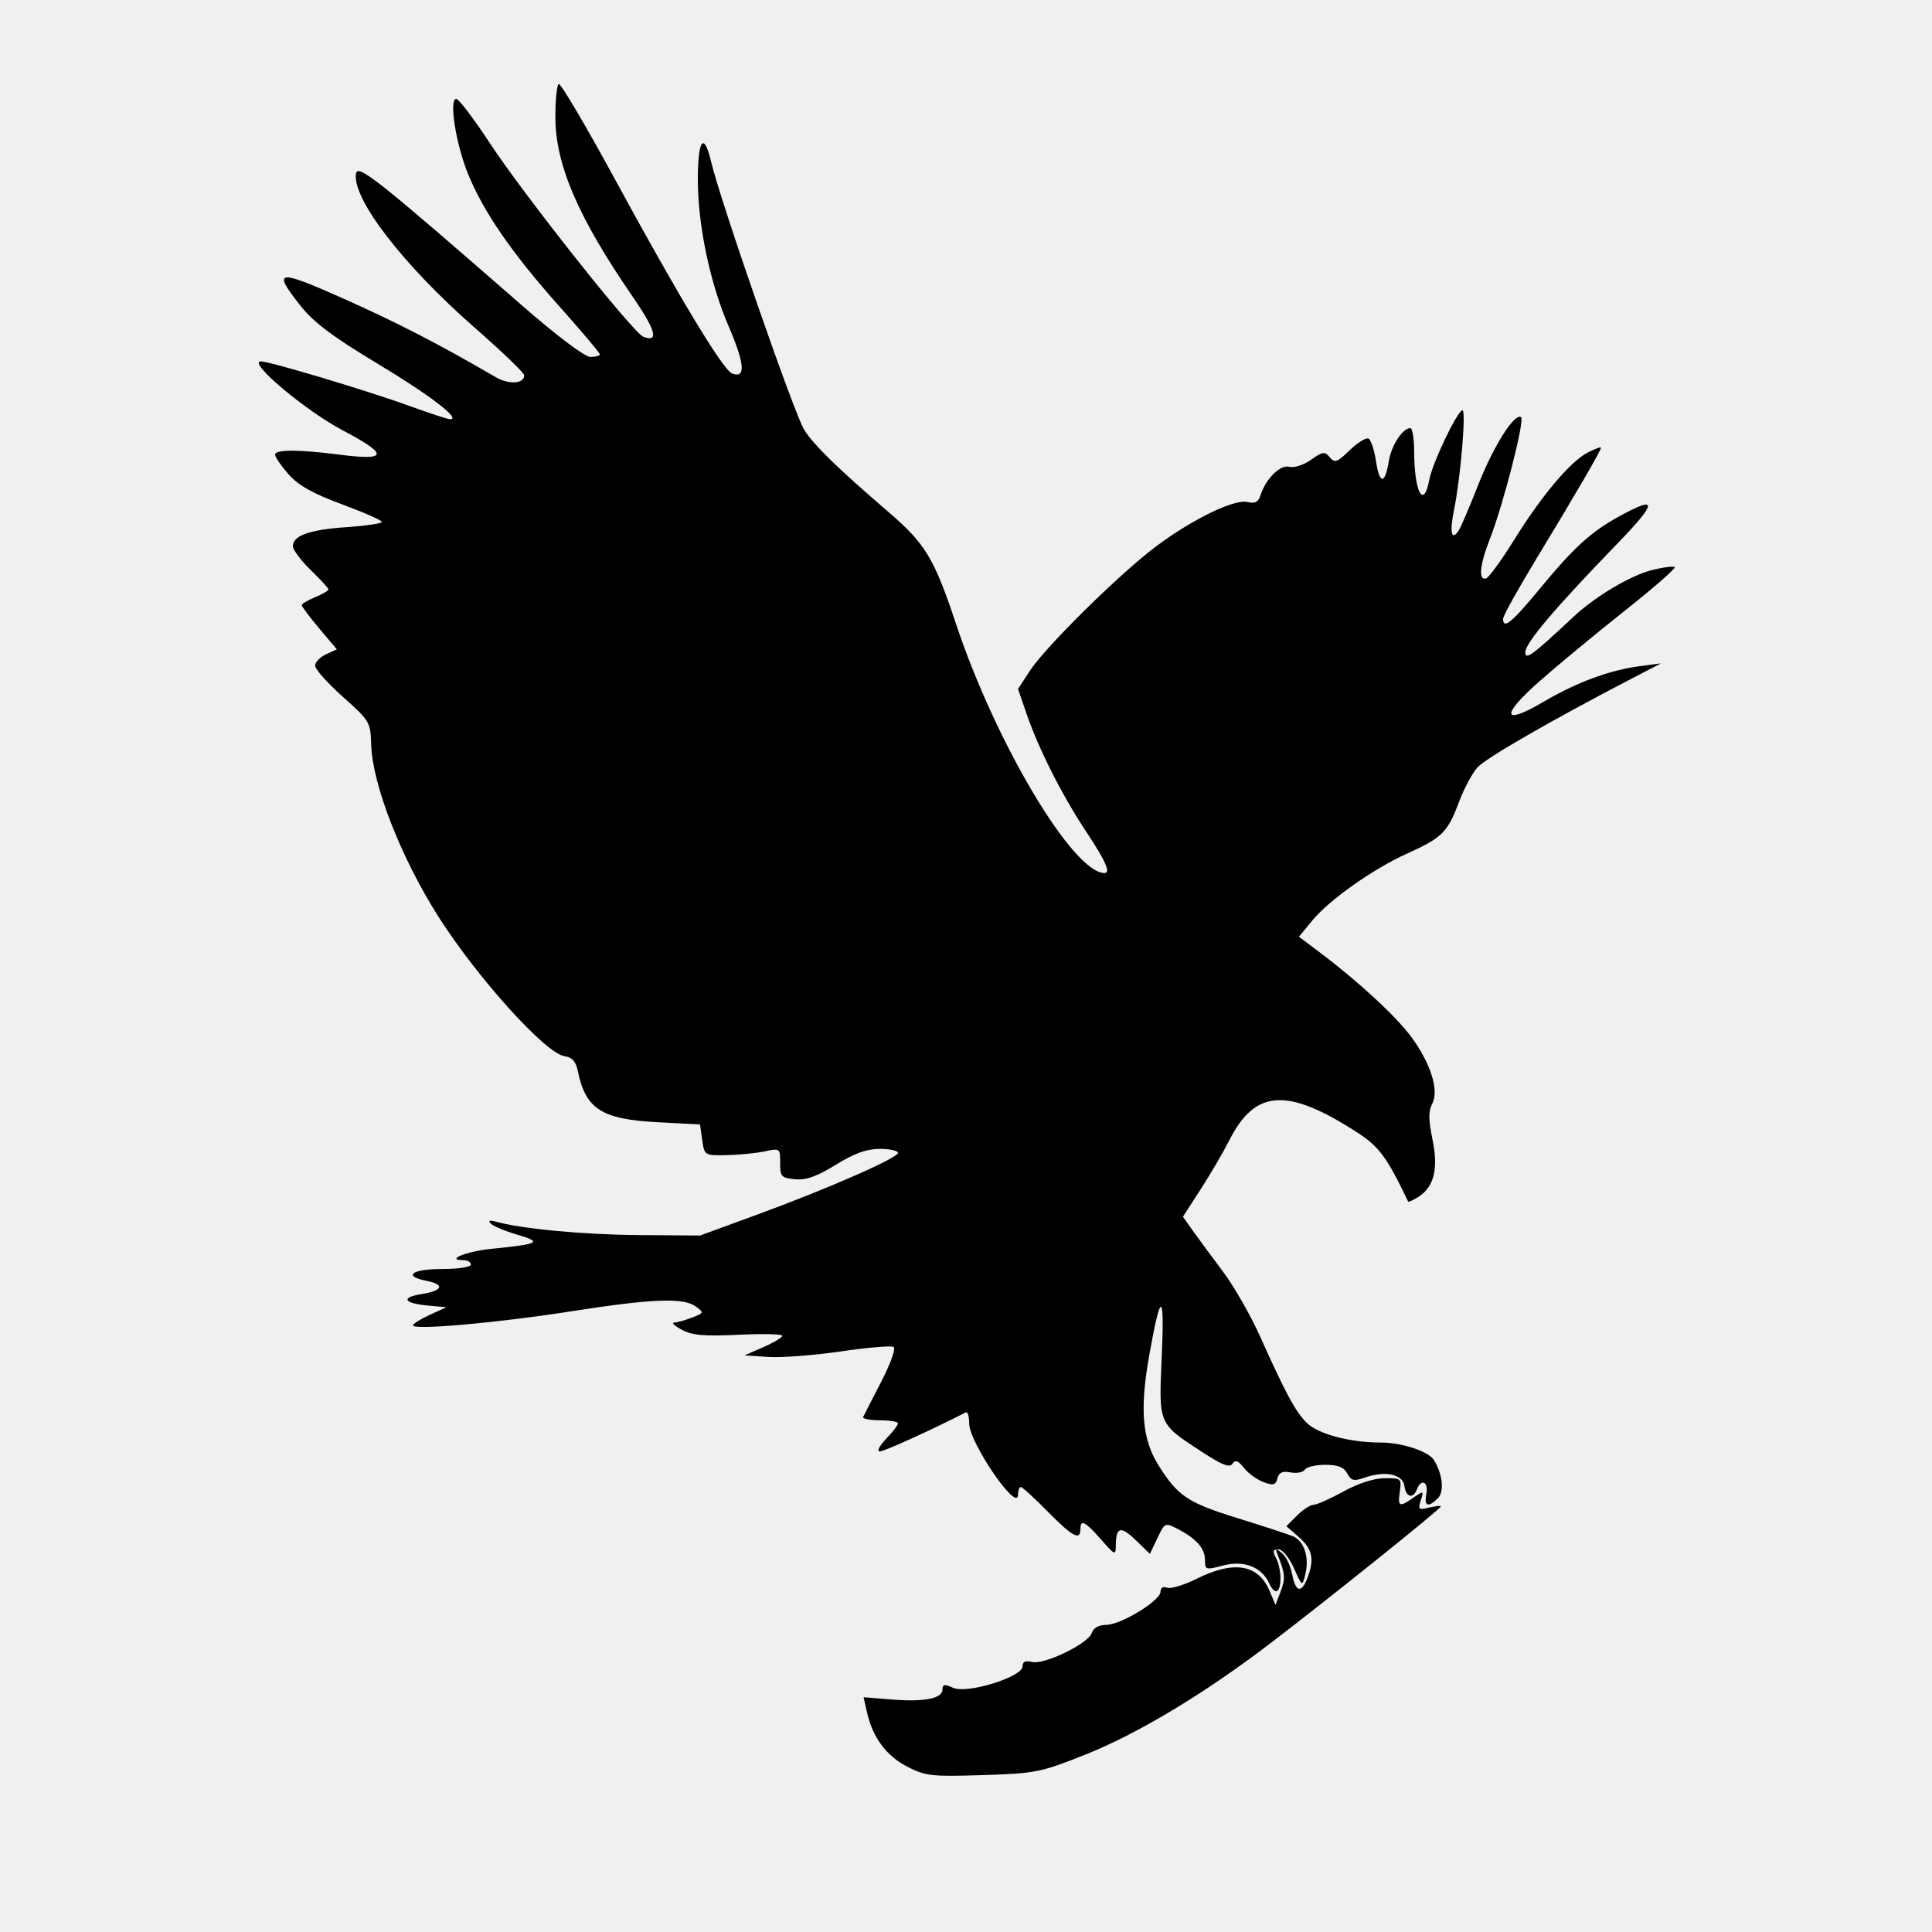
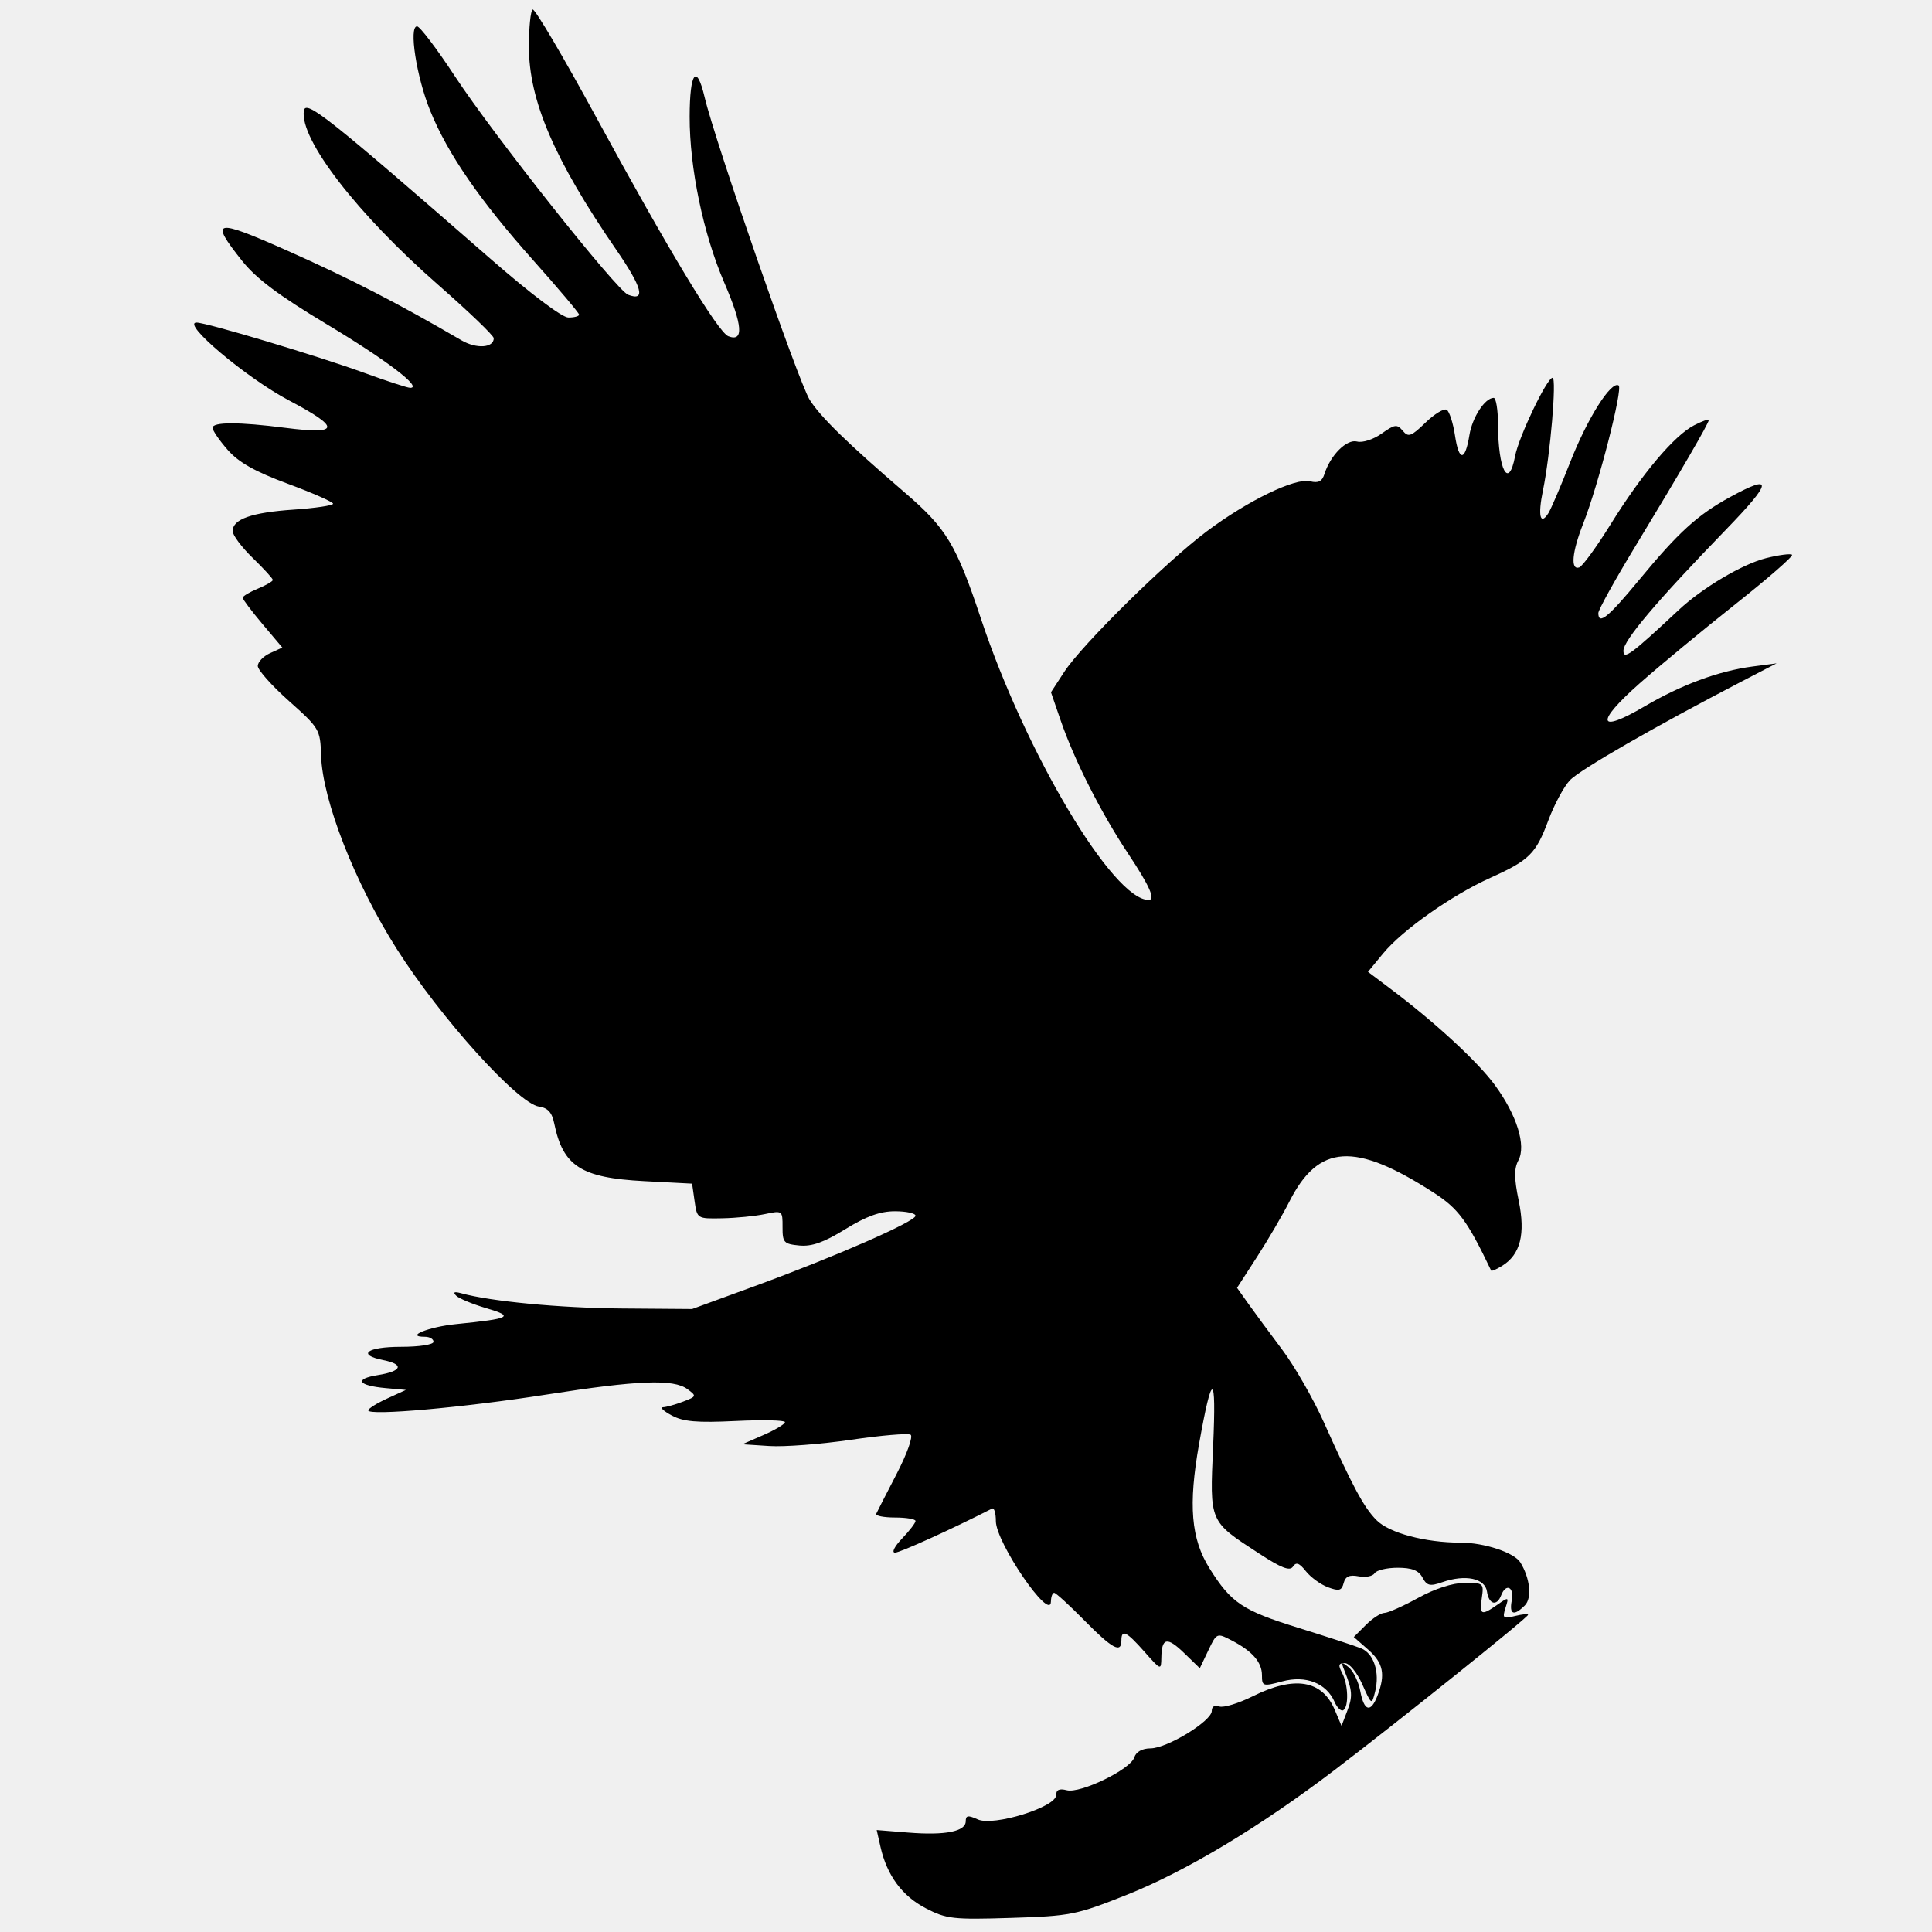
<svg xmlns="http://www.w3.org/2000/svg" width="400" height="400" viewBox="0 0 400 400" id="svg2" version="1.1">
  <defs id="defs4">
    <clipPath clipPathUnits="userSpaceOnUse" id="clipPath4171">
      <rect style="opacity:1;fill:#ffffff;fill-opacity:0.992;fill-rule:evenodd;stroke:none;stroke-width:3;stroke-linecap:round;stroke-linejoin:miter;stroke-miterlimit:4;stroke-dasharray:none;stroke-dashoffset:0;stroke-opacity:1" id="rect4173" width="191.429" height="174.286" x="95.714" y="662.362" />
    </clipPath>
  </defs>
  <g id="layer1" transform="translate(0,-652.3622)">
    <path style="opacity:1;fill:#000000;fill-opacity:0;fill-rule:evenodd;stroke:none;stroke-width:3;stroke-linecap:round;stroke-linejoin:miter;stroke-miterlimit:4;stroke-dasharray:none;stroke-dashoffset:0;stroke-opacity:1" d="m 163.349,889.743 c -1.135,-2.556 -3.927,-3.648 -7.137,-2.791 -2.662,0.711 -2.786,0.674 -2.786,-0.828 0,-1.8 -1.32,-3.311 -4.185,-4.793 -1.974,-1.021 -2.009,-1.005 -3.155,1.397 l -1.158,2.429 -2.145,-2.079 c -2.33,-2.259 -3.069,-2.108 -3.113,0.633 -0.028,1.751 -0.057,1.741 -2.303,-0.801 -2.471,-2.796 -3.159,-3.132 -3.159,-1.544 0,1.804 -1.248,1.127 -5.059,-2.746 -2.043,-2.076 -3.903,-3.775 -4.133,-3.775 -0.23,0 -0.429,0.541 -0.442,1.201 -0.058,2.839 -7.525,-8.077 -7.525,-11.002 0,-1.09 -0.232,-1.863 -0.515,-1.718 -5.356,2.742 -12.59,6.028 -13.271,6.028 -0.495,0 -0.072,-0.849 0.959,-1.925 1.014,-1.059 1.844,-2.14 1.844,-2.402 0,-0.262 -1.261,-0.477 -2.803,-0.477 -1.541,0 -2.697,-0.232 -2.568,-0.515 0.129,-0.283 1.386,-2.738 2.794,-5.456 1.426,-2.754 2.269,-5.121 1.904,-5.346 -0.36,-0.223 -4.018,0.088 -8.128,0.691 -4.11,0.603 -9.139,0.987 -11.176,0.855 l -3.703,-0.241 2.917,-1.275 c 1.604,-0.701 2.917,-1.49 2.917,-1.753 0,-0.263 -3.034,-0.332 -6.742,-0.153 -5.314,0.256 -7.167,0.094 -8.751,-0.763 -1.105,-0.598 -1.644,-1.1 -1.196,-1.115 0.447,-0.015 1.683,-0.359 2.746,-0.765 1.864,-0.711 1.885,-0.772 0.6,-1.716 -1.91,-1.403 -6.743,-1.215 -19.259,0.747 -11.324,1.775 -24.366,2.933 -24.366,2.162 0,-0.24 1.158,-0.968 2.574,-1.617 l 2.574,-1.18 -2.746,-0.247 c -3.841,-0.346 -4.387,-1.255 -1.072,-1.785 3.289,-0.526 3.623,-1.464 0.729,-2.043 -3.676,-0.735 -2.245,-1.819 2.402,-1.819 2.517,0 4.461,-0.299 4.461,-0.686 0,-0.378 -0.525,-0.686 -1.167,-0.686 -2.839,0 0.497,-1.357 4.265,-1.734 7.471,-0.748 8.003,-1.031 4.109,-2.176 -1.888,-0.555 -3.741,-1.327 -4.118,-1.715 -0.466,-0.479 -0.246,-0.584 0.686,-0.327 4.086,1.127 13.48,2.018 21.964,2.084 l 9.609,0.074 8.613,-3.15 c 10.969,-4.012 21.931,-8.812 21.931,-9.603 0,-0.336 -1.266,-0.612 -2.814,-0.612 -2.027,0 -3.924,0.685 -6.786,2.452 -2.93,1.808 -4.578,2.394 -6.281,2.231 -2.119,-0.203 -2.308,-0.41 -2.298,-2.515 0.01,-2.264 -0.021,-2.288 -2.402,-1.784 -1.327,0.281 -3.957,0.541 -5.845,0.578 -3.415,0.068 -3.434,0.057 -3.775,-2.334 l -0.343,-2.402 -6.556,-0.343 c -8.623,-0.451 -11.095,-2.039 -12.292,-7.893 -0.307,-1.499 -0.87,-2.124 -2.074,-2.296 -2.899,-0.415 -13.456,-12.112 -19.447,-21.546 -5.752,-9.058 -10.161,-20.33 -10.351,-26.462 -0.109,-3.538 -0.221,-3.726 -4.382,-7.433 -2.348,-2.092 -4.27,-4.249 -4.27,-4.793 0,-0.544 0.755,-1.334 1.678,-1.754 l 1.678,-0.765 -2.708,-3.211 c -1.489,-1.766 -2.708,-3.386 -2.708,-3.599 0,-0.213 0.927,-0.771 2.059,-1.24 1.133,-0.469 2.059,-1.006 2.059,-1.193 0,-0.187 -1.235,-1.539 -2.746,-3.005 -1.51,-1.465 -2.746,-3.117 -2.746,-3.671 0,-1.636 2.575,-2.545 8.324,-2.939 2.972,-0.204 5.404,-0.566 5.404,-0.806 0,-0.24 -2.778,-1.465 -6.173,-2.723 -4.515,-1.673 -6.727,-2.919 -8.237,-4.638 -1.135,-1.293 -2.064,-2.649 -2.064,-3.013 0,-0.815 3.613,-0.815 9.928,-0.002 7.51,0.967 7.642,0.011 0.516,-3.746 -5.8,-3.058 -14.799,-10.642 -12.627,-10.642 1.348,0 16.683,4.6 22.903,6.87 3.094,1.129 5.929,2.053 6.3,2.053 1.733,0 -3.242,-3.791 -11.399,-8.687 -6.611,-3.968 -9.664,-6.257 -11.609,-8.706 -4.487,-5.647 -3.779,-5.8 6.238,-1.347 8.457,3.759 15.143,7.203 23.782,12.249 2.045,1.194 4.405,1.038 4.405,-0.291 0,-0.356 -3.413,-3.636 -7.584,-7.288 -11.07,-9.693 -18.95,-19.9 -18.374,-23.801 0.234,-1.586 3.224,0.784 25.471,20.196 5.566,4.856 9.822,8.065 10.699,8.065 0.801,0 1.456,-0.178 1.456,-0.396 0,-0.218 -2.802,-3.538 -6.226,-7.379 -7.349,-8.241 -11.732,-14.599 -14.127,-20.494 -1.878,-4.621 -2.955,-11.541 -1.797,-11.541 0.381,0 2.715,3.08 5.187,6.844 5.276,8.032 22.094,29.249 23.661,29.851 2.451,0.941 1.951,-0.962 -1.618,-6.151 -8.462,-12.304 -11.944,-20.399 -11.944,-27.773 0,-2.612 0.232,-4.891 0.515,-5.066 0.283,-0.175 4.221,6.502 8.751,14.836 9.76,17.957 16.598,29.288 18,29.826 2.141,0.822 1.965,-1.48 -0.562,-7.341 -2.862,-6.639 -4.741,-15.649 -4.728,-22.671 0.011,-6.126 0.95,-7.336 2.053,-2.647 1.411,5.999 12.811,38.844 14.342,41.321 1.427,2.31 5.203,5.995 13.022,12.709 5.693,4.889 7.035,7.114 10.41,17.255 6.126,18.409 18.068,38.437 22.92,38.437 0.983,0 0.141,-1.904 -2.798,-6.324 -3.716,-5.59 -7.358,-12.78 -9.231,-18.225 l -1.324,-3.848 1.819,-2.79 c 2.418,-3.708 13.89,-15.022 19.473,-19.202 5.627,-4.215 12.112,-7.355 14.138,-6.846 1.117,0.28 1.635,0.017 1.956,-0.993 0.823,-2.593 3.051,-4.81 4.463,-4.441 0.75,0.196 2.226,-0.281 3.355,-1.085 1.792,-1.276 2.113,-1.319 2.888,-0.385 0.765,0.922 1.146,0.785 3.107,-1.115 1.229,-1.191 2.534,-1.98 2.901,-1.754 0.367,0.227 0.876,1.812 1.133,3.522 0.537,3.581 1.385,3.55 1.972,-0.073 0.393,-2.423 2.128,-5.079 3.317,-5.079 0.319,0 0.584,1.622 0.589,3.603 0.016,6.289 1.464,8.998 2.333,4.366 0.491,-2.619 4.362,-10.715 5.123,-10.715 0.586,0 -0.313,10.572 -1.307,15.372 -0.72,3.474 -0.385,4.903 0.736,3.14 0.353,-0.555 1.696,-3.693 2.983,-6.972 2.363,-6.017 5.59,-11.132 6.621,-10.495 0.629,0.389 -2.762,13.612 -4.846,18.9 -1.527,3.875 -1.757,6.385 -0.547,5.982 0.445,-0.148 2.388,-2.814 4.317,-5.924 4.257,-6.863 8.673,-12.1 11.387,-13.503 1.11,-0.574 2.018,-0.898 2.018,-0.719 0,0.431 -3.885,7.105 -10.061,17.283 -2.772,4.568 -5.04,8.661 -5.04,9.095 0,1.687 1.354,0.589 5.57,-4.521 5.387,-6.528 7.991,-8.9 12.444,-11.334 5.946,-3.25 5.8,-2.12 -0.576,4.461 -9.461,9.766 -14.007,15.136 -14.007,16.547 0,1.29 1.003,0.551 7.55,-5.566 3.245,-3.031 8.702,-6.273 11.925,-7.085 1.775,-0.447 3.384,-0.657 3.574,-0.467 0.19,0.19 -3.296,3.231 -7.748,6.757 -4.452,3.526 -10.346,8.401 -13.098,10.833 -6.083,5.376 -5.764,6.93 0.649,3.158 5.061,-2.977 10.153,-4.86 14.797,-5.472 l 3.287,-0.433 -4.666,2.421 c -11.906,6.179 -22.253,12.13 -23.606,13.579 -0.818,0.875 -2.133,3.325 -2.923,5.444 -1.715,4.6 -2.591,5.469 -7.947,7.882 -5.264,2.372 -12.002,7.126 -14.646,10.333 l -2.07,2.511 3.219,2.425 c 6.008,4.526 11.808,9.888 14.136,13.068 2.995,4.091 4.292,8.25 3.206,10.278 -0.6,1.121 -0.59,2.451 0.041,5.505 0.942,4.56 0.239,7.353 -2.239,8.901 -0.781,0.488 -1.467,0.788 -1.524,0.667 -3.278,-6.857 -4.473,-8.475 -7.891,-10.678 -10.775,-6.945 -15.701,-6.636 -19.69,1.236 -0.931,1.837 -2.922,5.242 -4.425,7.567 l -2.732,4.228 1.522,2.146 c 0.837,1.18 2.916,3.999 4.619,6.264 1.703,2.265 4.275,6.744 5.716,9.952 3.993,8.895 5.472,11.645 7.209,13.399 1.74,1.758 6.665,3.074 11.506,3.074 3.212,0 7.325,1.361 8.151,2.698 1.336,2.162 1.622,4.878 0.619,5.881 -1.51,1.51 -2.159,1.261 -1.787,-0.686 0.408,-2.134 -0.549,-2.222 -1.869,-0.172 l -0.994,1.544 -0.375,-2.059 c -0.298,-1.636 -0.773,-2.105 -2.308,-2.281 -1.063,-0.122 -2.836,0.093 -3.939,0.478 -1.706,0.595 -2.114,0.499 -2.721,-0.636 -0.521,-0.973 -1.442,-1.336 -3.396,-1.336 -1.474,0 -2.89,0.338 -3.145,0.751 -0.255,0.413 -1.238,0.603 -2.185,0.422 -1.259,-0.241 -1.808,0.006 -2.047,0.922 -0.273,1.045 -0.627,1.139 -2.146,0.572 -1,-0.373 -2.357,-1.358 -3.015,-2.188 -0.901,-1.137 -1.336,-1.295 -1.764,-0.64 -0.426,0.653 -1.582,0.209 -4.638,-1.783 -6.859,-4.469 -6.743,-4.196 -6.279,-14.699 0.451,-10.197 -0.143,-10.288 -1.921,-0.293 -1.491,8.379 -1.104,12.988 1.43,17.029 2.957,4.716 4.498,5.75 12.071,8.101 3.905,1.212 7.787,2.479 8.626,2.816 1.766,0.708 2.602,3.28 1.933,5.945 -0.462,1.84 -0.476,1.832 -1.757,-1.03 -0.73,-1.631 -1.764,-2.884 -2.379,-2.884 -0.862,0 -0.94,0.275 -0.377,1.328 0.84,1.57 0.94,4.627 0.166,5.105 -0.299,0.185 -0.84,-0.33 -1.201,-1.144 z" id="path4175" />
-     <g id="g4183" transform="matrix(1.342097,0,0,1.342097,43.56979,-213.8939)" style="fill:#000000;fill-opacity:1">
+     <g id="g4183" transform="matrix(1.514514,0,0,1.514514,28.91171,-342.828)" style="fill:#000000;fill-opacity:1">
      <path id="path4177" d="m 107.454,917.963 c -3.219,-1.668 -5.3,-4.494 -6.179,-8.395 l -0.517,-2.291 4.311,0.346 c 5.055,0.406 7.861,-0.146 7.861,-1.547 0,-0.808 0.318,-0.857 1.647,-0.251 2.142,0.976 10.708,-1.678 10.708,-3.318 0,-0.734 0.439,-0.939 1.448,-0.675 1.861,0.487 8.715,-2.838 9.236,-4.479 0.246,-0.775 1.072,-1.235 2.232,-1.243 2.273,-0.016 8.362,-3.74 8.362,-5.115 0,-0.607 0.404,-0.852 1.016,-0.617 0.559,0.214 2.627,-0.413 4.596,-1.394 5.71,-2.846 9.478,-2.216 11.207,1.873 l 0.92,2.177 0.78,-2.039 c 0.767,-2.004 0.714,-2.777 -0.381,-5.511 -0.486,-1.214 -0.417,-1.265 0.59,-0.446 0.627,0.51 1.337,1.977 1.578,3.26 0.521,2.776 1.439,2.999 2.361,0.573 1.099,-2.89 0.778,-4.445 -1.292,-6.261 l -1.961,-1.721 1.649,-1.649 c 0.907,-0.907 2.049,-1.649 2.538,-1.649 0.489,0 2.56,-0.921 4.602,-2.047 2.291,-1.263 4.729,-2.051 6.365,-2.059 2.558,-0.012 2.641,0.06 2.35,2.047 -0.347,2.366 -0.08,2.484 2.128,0.938 1.552,-1.087 1.586,-1.073 1.106,0.437 -0.447,1.41 -0.324,1.515 1.297,1.108 0.986,-0.247 1.792,-0.322 1.792,-0.166 0,0.362 -17.429,14.346 -26.426,21.203 -10.182,7.76 -20.377,13.882 -28.485,17.103 -6.852,2.722 -7.63,2.877 -15.787,3.133 -7.923,0.249 -8.815,0.147 -11.653,-1.323 z" style="opacity:1;fill:#000000;fill-opacity:1;fill-rule:evenodd;stroke:none;stroke-width:3;stroke-linecap:round;stroke-linejoin:miter;stroke-miterlimit:4;stroke-dasharray:none;stroke-dashoffset:0;stroke-opacity:1" />
      <path id="path4179" d="m 163.349,889.743 c -1.135,-2.556 -3.927,-3.648 -7.137,-2.791 -2.662,0.711 -2.786,0.674 -2.786,-0.828 0,-1.8 -1.32,-3.311 -4.185,-4.793 -1.974,-1.021 -2.009,-1.005 -3.155,1.397 l -1.158,2.429 -2.145,-2.079 c -2.33,-2.259 -3.069,-2.108 -3.113,0.633 -0.028,1.751 -0.057,1.741 -2.303,-0.801 -2.471,-2.796 -3.159,-3.132 -3.159,-1.544 0,1.804 -1.248,1.127 -5.059,-2.746 -2.043,-2.076 -3.903,-3.775 -4.133,-3.775 -0.23,0 -0.429,0.541 -0.442,1.201 -0.058,2.839 -7.525,-8.077 -7.525,-11.002 0,-1.09 -0.232,-1.863 -0.515,-1.718 -5.356,2.742 -12.59,6.028 -13.271,6.028 -0.495,0 -0.072,-0.849 0.959,-1.925 1.014,-1.059 1.844,-2.14 1.844,-2.402 0,-0.262 -1.261,-0.477 -2.803,-0.477 -1.541,0 -2.697,-0.232 -2.568,-0.515 0.129,-0.283 1.386,-2.738 2.794,-5.456 1.426,-2.754 2.269,-5.121 1.904,-5.346 -0.36,-0.223 -4.018,0.088 -8.128,0.691 -4.11,0.603 -9.139,0.987 -11.176,0.855 l -3.703,-0.241 2.917,-1.275 c 1.604,-0.701 2.917,-1.49 2.917,-1.753 0,-0.263 -3.034,-0.332 -6.742,-0.153 -5.314,0.256 -7.167,0.094 -8.751,-0.763 -1.105,-0.598 -1.644,-1.1 -1.196,-1.115 0.447,-0.015 1.683,-0.359 2.746,-0.765 1.864,-0.711 1.885,-0.772 0.6,-1.716 -1.91,-1.403 -6.743,-1.215 -19.259,0.747 -11.324,1.775 -24.366,2.933 -24.366,2.162 0,-0.24 1.158,-0.968 2.574,-1.617 l 2.574,-1.18 -2.746,-0.247 c -3.841,-0.346 -4.387,-1.255 -1.072,-1.785 3.289,-0.526 3.623,-1.464 0.729,-2.043 -3.676,-0.735 -2.245,-1.819 2.402,-1.819 2.517,0 4.461,-0.299 4.461,-0.686 0,-0.378 -0.525,-0.686 -1.167,-0.686 -2.839,0 0.497,-1.357 4.265,-1.734 7.471,-0.748 8.003,-1.031 4.109,-2.176 -1.888,-0.555 -3.741,-1.327 -4.118,-1.715 -0.466,-0.479 -0.246,-0.584 0.686,-0.327 4.086,1.127 13.48,2.018 21.964,2.084 l 9.609,0.074 8.613,-3.15 c 10.969,-4.012 21.931,-8.812 21.931,-9.603 0,-0.336 -1.266,-0.612 -2.814,-0.612 -2.027,0 -3.924,0.685 -6.786,2.452 -2.93,1.808 -4.578,2.394 -6.281,2.231 -2.119,-0.203 -2.308,-0.41 -2.298,-2.515 0.01,-2.264 -0.021,-2.288 -2.402,-1.784 -1.327,0.281 -3.957,0.541 -5.845,0.578 -3.415,0.068 -3.434,0.057 -3.775,-2.334 l -0.343,-2.402 -6.556,-0.343 c -8.623,-0.451 -11.095,-2.039 -12.292,-7.893 -0.307,-1.499 -0.87,-2.124 -2.074,-2.296 -2.899,-0.415 -13.456,-12.112 -19.447,-21.546 -5.752,-9.058 -10.161,-20.33 -10.351,-26.462 -0.109,-3.538 -0.221,-3.726 -4.382,-7.433 -2.348,-2.092 -4.27,-4.249 -4.27,-4.793 0,-0.544 0.755,-1.334 1.678,-1.754 l 1.678,-0.765 -2.708,-3.211 c -1.489,-1.766 -2.708,-3.386 -2.708,-3.599 0,-0.213 0.927,-0.771 2.059,-1.24 1.133,-0.469 2.059,-1.006 2.059,-1.193 0,-0.187 -1.235,-1.539 -2.746,-3.005 -1.51,-1.465 -2.746,-3.117 -2.746,-3.671 0,-1.636 2.575,-2.545 8.324,-2.939 2.972,-0.204 5.404,-0.566 5.404,-0.806 0,-0.24 -2.778,-1.465 -6.173,-2.723 -4.515,-1.673 -6.727,-2.919 -8.237,-4.638 -1.135,-1.293 -2.064,-2.649 -2.064,-3.013 0,-0.815 3.613,-0.815 9.928,-0.002 7.51,0.967 7.642,0.011 0.516,-3.746 -5.8,-3.058 -14.799,-10.642 -12.627,-10.642 1.348,0 16.683,4.6 22.903,6.87 3.094,1.129 5.929,2.053 6.3,2.053 1.733,0 -3.242,-3.791 -11.399,-8.687 -6.611,-3.968 -9.664,-6.257 -11.609,-8.706 -4.487,-5.647 -3.779,-5.8 6.238,-1.347 8.457,3.759 15.143,7.203 23.782,12.249 2.045,1.194 4.405,1.038 4.405,-0.291 0,-0.356 -3.413,-3.636 -7.584,-7.288 -11.07,-9.693 -18.95,-19.9 -18.374,-23.801 0.234,-1.586 3.224,0.784 25.471,20.196 5.566,4.856 9.822,8.065 10.699,8.065 0.801,0 1.456,-0.178 1.456,-0.396 0,-0.218 -2.802,-3.538 -6.226,-7.379 -7.349,-8.241 -11.732,-14.599 -14.127,-20.494 -1.878,-4.621 -2.955,-11.541 -1.797,-11.541 0.381,0 2.715,3.08 5.187,6.844 5.276,8.032 22.094,29.249 23.661,29.851 2.451,0.941 1.951,-0.962 -1.618,-6.151 -8.462,-12.304 -11.944,-20.399 -11.944,-27.773 0,-2.612 0.232,-4.891 0.515,-5.066 0.283,-0.175 4.221,6.502 8.751,14.836 9.76,17.957 16.598,29.288 18,29.826 2.141,0.822 1.965,-1.48 -0.562,-7.341 -2.862,-6.639 -4.741,-15.649 -4.728,-22.671 0.011,-6.126 0.95,-7.336 2.053,-2.647 1.411,5.999 12.811,38.844 14.342,41.321 1.427,2.31 5.203,5.995 13.022,12.709 5.693,4.889 7.035,7.114 10.41,17.255 6.126,18.409 18.068,38.437 22.92,38.437 0.983,0 0.141,-1.904 -2.798,-6.324 -3.716,-5.59 -7.358,-12.78 -9.231,-18.225 l -1.324,-3.848 1.819,-2.79 c 2.418,-3.708 13.89,-15.022 19.473,-19.202 5.627,-4.215 12.112,-7.355 14.138,-6.846 1.117,0.28 1.635,0.017 1.956,-0.993 0.823,-2.593 3.051,-4.81 4.463,-4.441 0.75,0.196 2.226,-0.281 3.355,-1.085 1.792,-1.276 2.113,-1.319 2.888,-0.385 0.765,0.922 1.146,0.785 3.107,-1.115 1.229,-1.191 2.534,-1.98 2.901,-1.754 0.367,0.227 0.876,1.812 1.133,3.522 0.537,3.581 1.385,3.55 1.972,-0.073 0.393,-2.423 2.128,-5.079 3.317,-5.079 0.319,0 0.584,1.622 0.589,3.603 0.016,6.289 1.464,8.998 2.333,4.366 0.491,-2.619 4.362,-10.715 5.123,-10.715 0.586,0 -0.313,10.572 -1.307,15.372 -0.72,3.474 -0.385,4.903 0.736,3.14 0.353,-0.555 1.696,-3.693 2.983,-6.972 2.363,-6.017 5.59,-11.132 6.621,-10.495 0.629,0.389 -2.762,13.612 -4.846,18.9 -1.527,3.875 -1.757,6.385 -0.547,5.982 0.445,-0.148 2.388,-2.814 4.317,-5.924 4.257,-6.863 8.673,-12.1 11.387,-13.503 1.11,-0.574 2.018,-0.898 2.018,-0.719 0,0.431 -3.885,7.105 -10.061,17.283 -2.772,4.568 -5.04,8.661 -5.04,9.095 0,1.687 1.354,0.589 5.57,-4.521 5.387,-6.528 7.991,-8.9 12.444,-11.334 5.946,-3.25 5.8,-2.12 -0.576,4.461 -9.461,9.766 -14.007,15.136 -14.007,16.547 0,1.29 1.003,0.551 7.55,-5.566 3.245,-3.031 8.702,-6.273 11.925,-7.085 1.775,-0.447 3.384,-0.657 3.574,-0.467 0.19,0.19 -3.296,3.231 -7.748,6.757 -4.452,3.526 -10.346,8.401 -13.098,10.833 -6.083,5.376 -5.764,6.93 0.649,3.158 5.061,-2.977 10.153,-4.86 14.797,-5.472 l 3.287,-0.433 -4.666,2.421 c -11.906,6.179 -22.253,12.13 -23.606,13.579 -0.818,0.875 -2.133,3.325 -2.923,5.444 -1.715,4.6 -2.591,5.469 -7.947,7.882 -5.264,2.372 -12.002,7.126 -14.646,10.333 l -2.07,2.511 3.219,2.425 c 6.008,4.526 11.808,9.888 14.136,13.068 2.995,4.091 4.292,8.25 3.206,10.278 -0.6,1.121 -0.59,2.451 0.041,5.505 0.942,4.56 0.239,7.353 -2.239,8.901 -0.781,0.488 -1.467,0.788 -1.524,0.667 -3.278,-6.857 -4.473,-8.475 -7.891,-10.678 -10.775,-6.945 -15.701,-6.636 -19.69,1.236 -0.931,1.837 -2.922,5.242 -4.425,7.567 l -2.732,4.228 1.522,2.146 c 0.837,1.18 2.916,3.999 4.619,6.264 1.703,2.265 4.275,6.744 5.716,9.952 3.993,8.895 5.472,11.645 7.209,13.399 1.74,1.758 6.665,3.074 11.506,3.074 3.212,0 7.325,1.361 8.151,2.698 1.336,2.162 1.622,4.878 0.619,5.881 -1.51,1.51 -2.159,1.261 -1.787,-0.686 0.353,-1.845 -0.8,-2.389 -1.453,-0.686 -0.589,1.535 -1.685,1.244 -1.935,-0.515 -0.258,-1.819 -2.946,-2.387 -6.098,-1.289 -1.706,0.595 -2.114,0.499 -2.721,-0.636 -0.521,-0.973 -1.442,-1.336 -3.396,-1.336 -1.474,0 -2.89,0.338 -3.145,0.751 -0.255,0.413 -1.238,0.603 -2.185,0.422 -1.259,-0.241 -1.808,0.006 -2.047,0.922 -0.273,1.045 -0.627,1.139 -2.146,0.572 -1,-0.373 -2.357,-1.358 -3.015,-2.188 -0.901,-1.137 -1.336,-1.295 -1.764,-0.64 -0.426,0.653 -1.582,0.209 -4.638,-1.783 -6.859,-4.469 -6.743,-4.196 -6.279,-14.699 0.451,-10.197 -0.143,-10.288 -1.921,-0.293 -1.491,8.379 -1.104,12.988 1.43,17.029 2.957,4.716 4.498,5.75 12.071,8.101 3.905,1.212 7.787,2.479 8.626,2.816 1.766,0.708 2.602,3.28 1.933,5.945 -0.462,1.84 -0.476,1.832 -1.757,-1.03 -0.73,-1.631 -1.764,-2.884 -2.379,-2.884 -0.862,0 -0.94,0.275 -0.377,1.328 0.84,1.57 0.94,4.627 0.166,5.105 -0.299,0.185 -0.84,-0.33 -1.201,-1.144 z" style="opacity:1;fill:#000000;fill-opacity:1;fill-rule:evenodd;stroke:none;stroke-width:3;stroke-linecap:round;stroke-linejoin:miter;stroke-miterlimit:4;stroke-dasharray:none;stroke-dashoffset:0;stroke-opacity:1" />
    </g>
  </g>
</svg>
